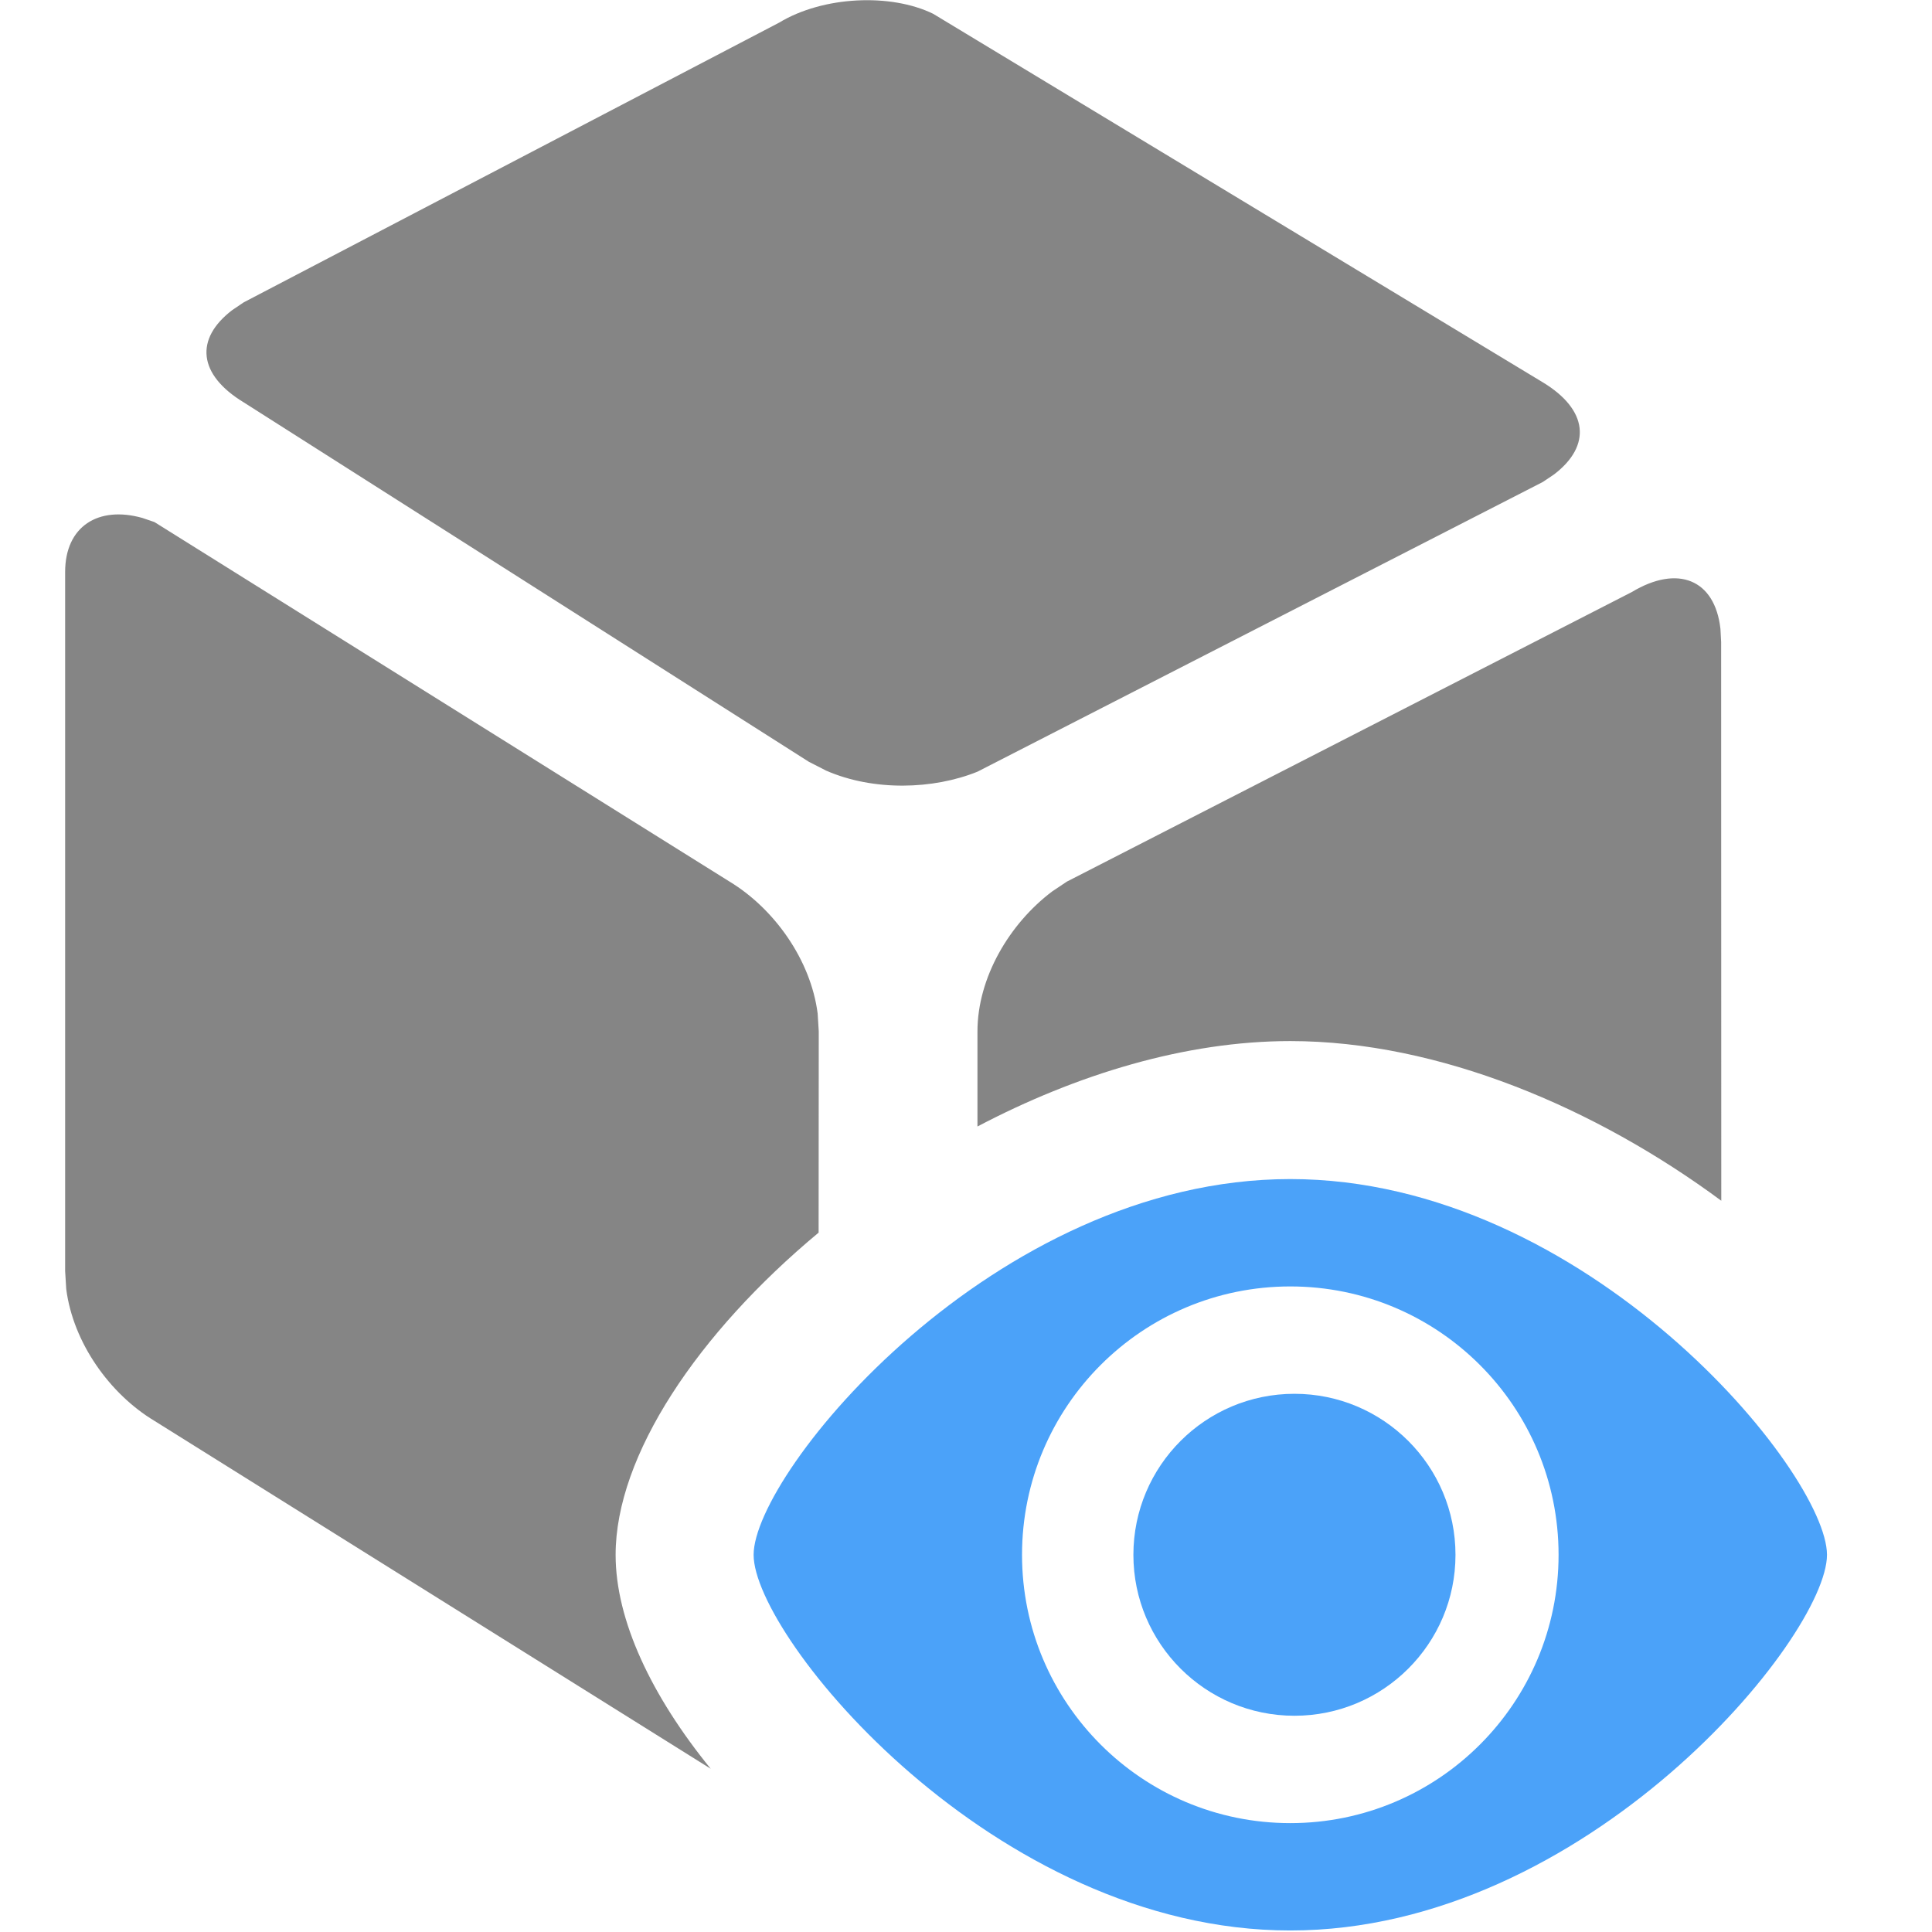
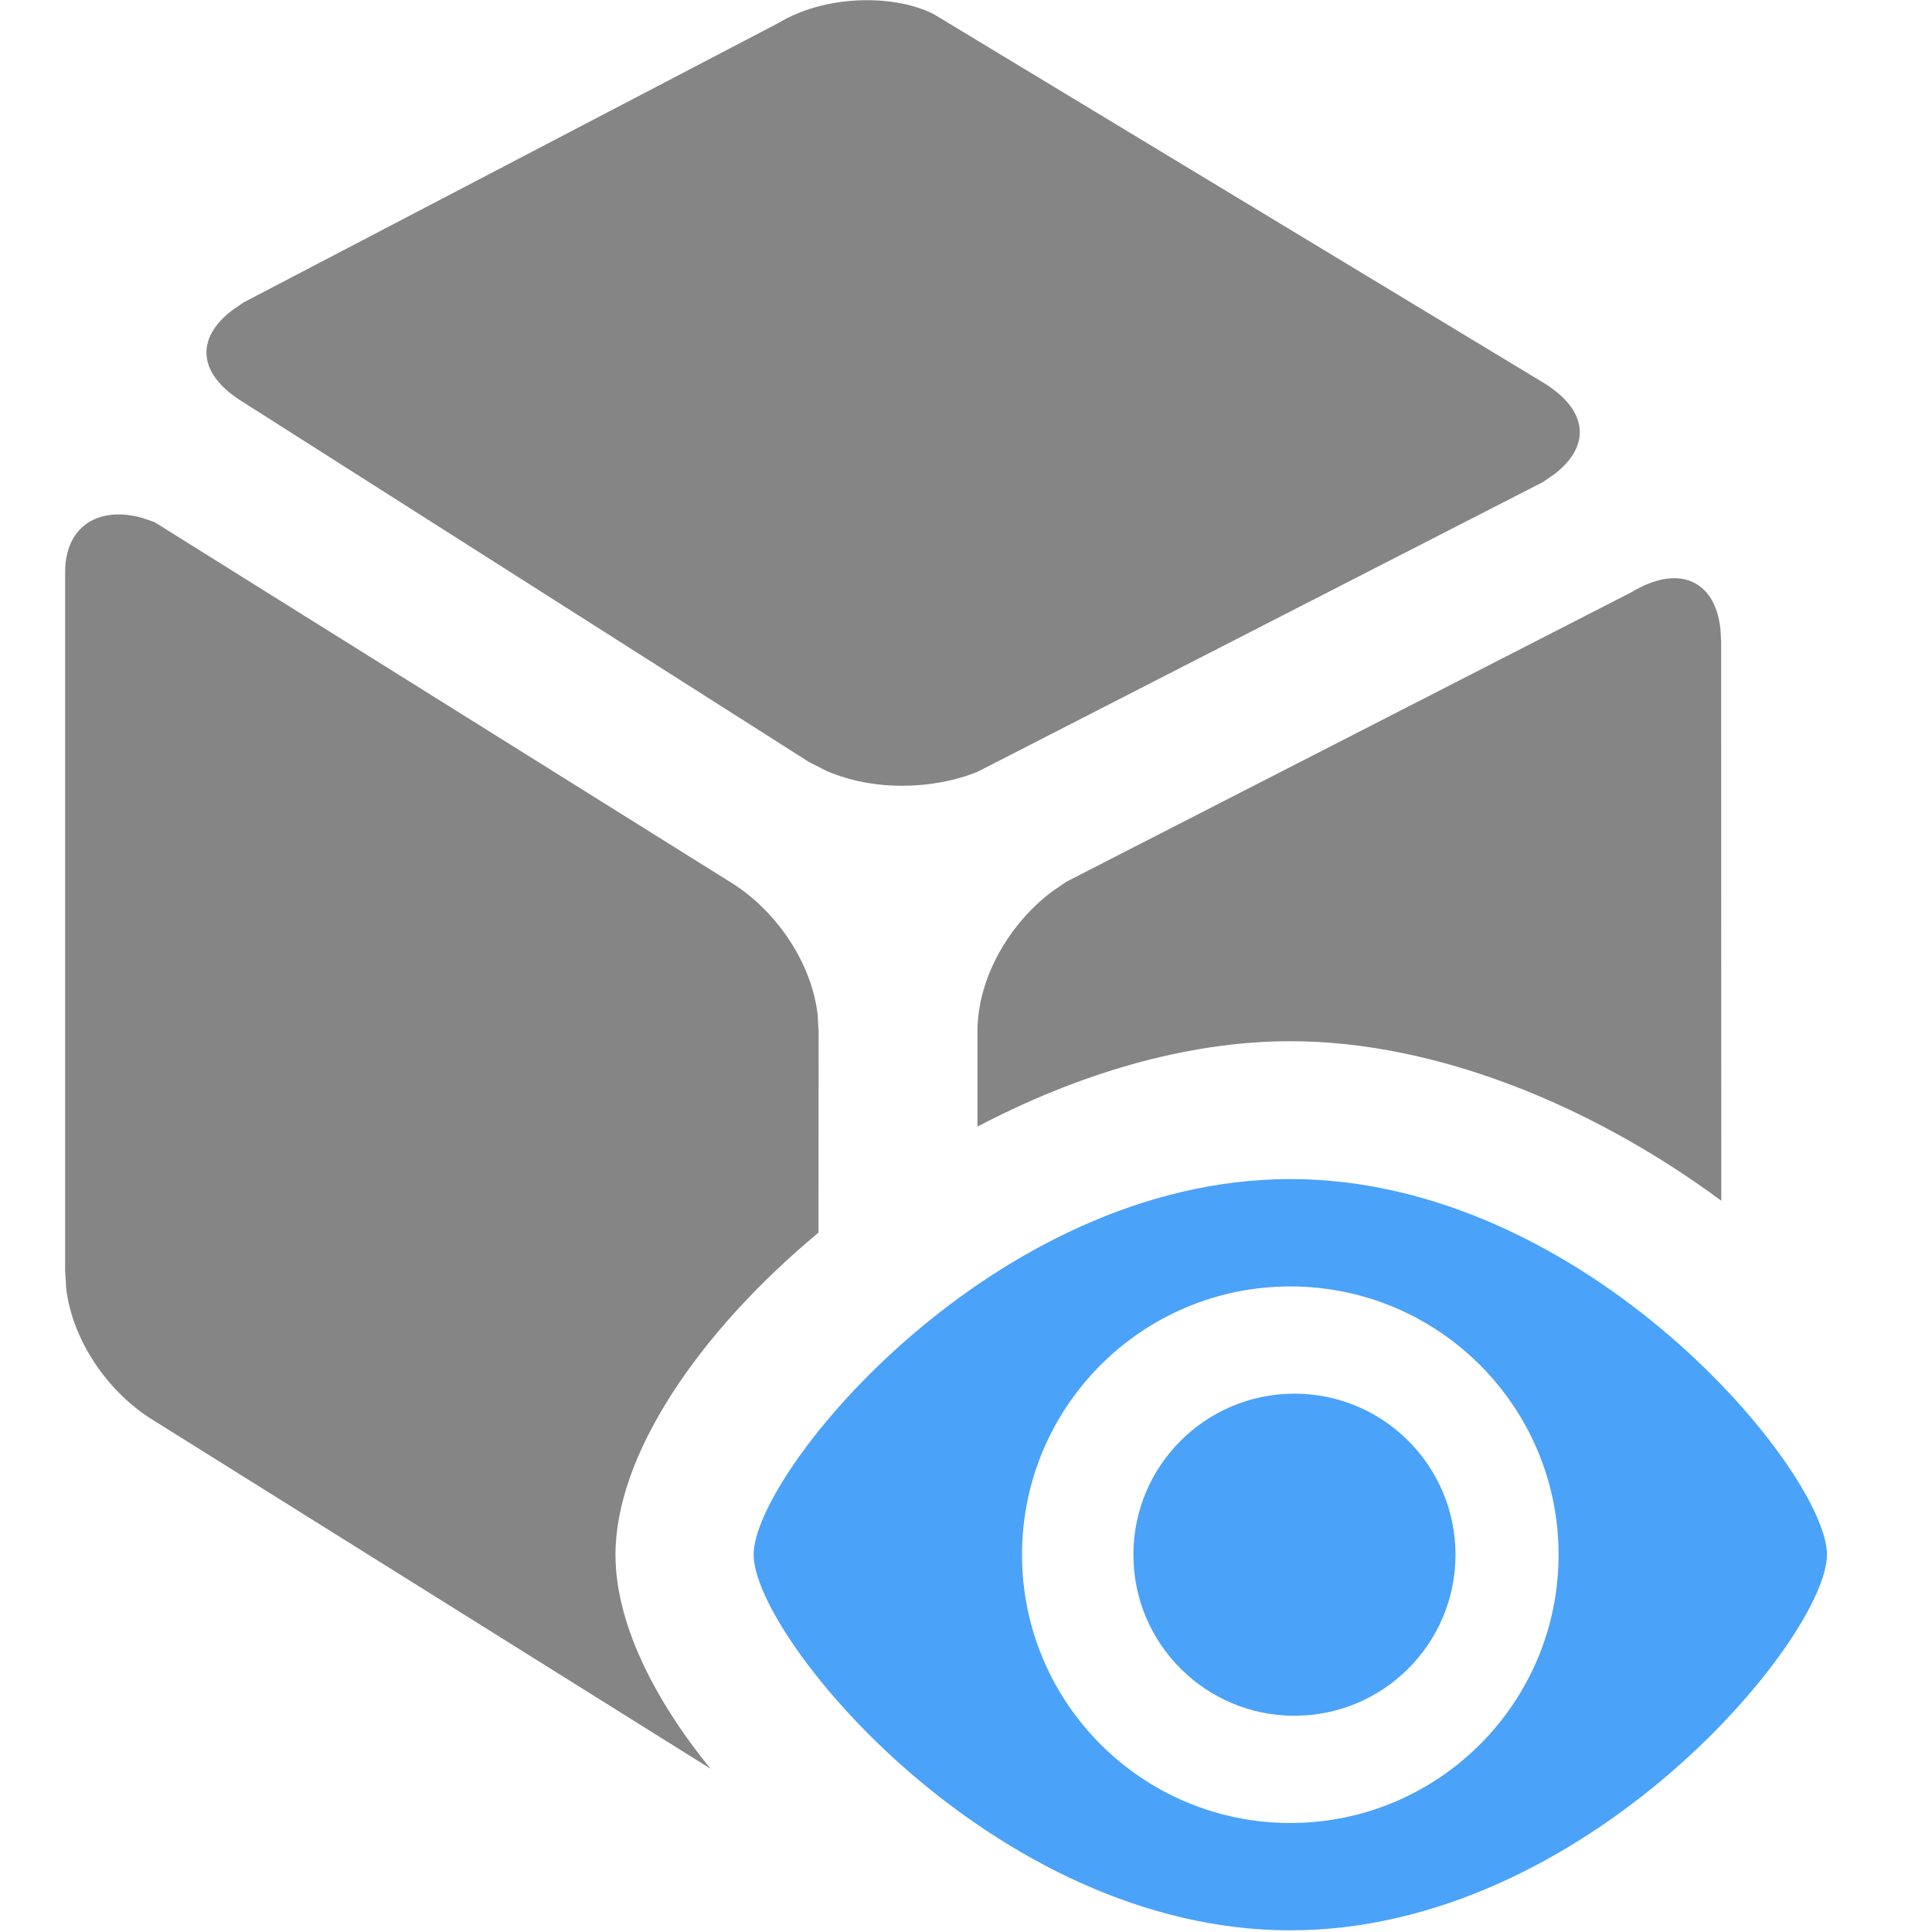
- <svg xmlns="http://www.w3.org/2000/svg" width="14px" height="14px" viewBox="0 0 14 14" version="1.1">
-   <g id="Icon" stroke="none" stroke-width="1" fill="none" fill-rule="evenodd">
-     <g id="Visual-Studio" transform="translate(-83, -250)">
-       <g id="namespace_viewer" transform="translate(83, 250)">
-         <path d="M0.472,4.145 C0.472,3.813 0.713,3.664 1.031,3.753 L1.119,3.783 L5.286,6.388 C5.61,6.584 5.875,6.955 5.925,7.344 L5.933,7.474 L5.932,8.932 C5.057,9.66 4.461,10.547 4.461,11.267 C4.461,11.742 4.721,12.29 5.15,12.817 L1.119,10.296 C0.795,10.101 0.53,9.73 0.48,9.341 L0.472,9.211 L0.472,4.145 Z M11.825,4.29 C12.157,4.09 12.427,4.198 12.467,4.557 L12.472,4.652 L12.473,8.701 C11.566,8.03 10.428,7.544 9.35,7.544 C8.59,7.544 7.8,7.786 7.083,8.163 L7.083,7.475 C7.083,7.084 7.315,6.693 7.624,6.46 L7.73,6.389 L11.825,4.29 Z M1.766,2.191 L5.646,0.164 C5.965,-0.029 6.455,-0.05 6.762,0.1 L11.179,2.77 C11.508,2.969 11.535,3.229 11.261,3.438 L11.179,3.493 L7.083,5.592 C6.764,5.721 6.331,5.735 5.986,5.584 L5.861,5.52 L1.765,2.915 C1.436,2.715 1.409,2.456 1.683,2.247 L1.766,2.191 Z" id="形状" fill="#858585" fill-rule="nonzero" />
-         <path d="M9.35,8.544 C11.498,8.544 13.239,10.67 13.239,11.267 C13.239,11.863 11.498,13.989 9.35,13.989 C7.202,13.989 5.461,11.863 5.461,11.267 C5.461,10.67 7.202,8.544 9.35,8.544 Z M9.35,9.322 C8.276,9.322 7.406,10.193 7.406,11.267 C7.406,12.34 8.276,13.211 9.35,13.211 C10.424,13.211 11.294,12.34 11.294,11.267 C11.294,10.193 10.424,9.322 9.35,9.322 Z" id="形状结合" fill="#4BA2F9" />
-         <path d="M9.38,12.433 C10.024,12.433 10.547,11.911 10.547,11.267 C10.547,10.622 10.024,10.1 9.38,10.1 C8.736,10.1 8.213,10.622 8.213,11.267 C8.213,11.911 8.736,12.433 9.38,12.433 Z" id="椭圆形" fill="#4BA2F9" />
-       </g>
+ <svg xmlns="http://www.w3.org/2000/svg" height="14" viewBox="0 0 14 14" width="14">
+   <g fill="none" fill-rule="evenodd">
+     <path d="m.472 4.145c0-.331.242-.481.559-.392l.088.03 4.167 2.605c.323.196.589.567.638.956l.008.13-.001 1.458c-.875.728-1.471 1.615-1.471 2.334 0 .475.26 1.024.689 1.551l-4.031-2.521c-.323-.195-.589-.566-.638-.955l-.008-.13zm11.353.145c.332-.201.602-.093.642.267l.005.095.001 4.049c-.907-.671-2.045-1.156-3.123-1.156-.76 0-1.55.242-2.267.619l0-.689c0-.391.232-.782.541-1.015l.106-.072zm-10.059-2.099 3.88-2.027c.319-.193.809-.214 1.116-.064l4.417 2.67c.329.199.356.459.082.668l-.082.056-4.096 2.099c-.319.129-.752.143-1.097-.008l-.125-.064-4.096-2.605c-.329-.199-.356-.459-.082-.668z" fill="#858585" fill-rule="nonzero" />
+     <g fill="#4ba2f9">
+       <path d="m9.35 8.544c2.148 0 3.889 2.126 3.889 2.722 0 .596-1.741 2.722-3.889 2.722-2.148 0-3.889-2.126-3.889-2.722 0-.596 1.741-2.722 3.889-2.722zm0 .778c-1.074 0-1.944.871-1.944 1.944 0 1.074.871 1.944 1.944 1.944 1.074 0 1.944-.871 1.944-1.944 0-1.074-.871-1.944-1.944-1.944z" />
+       <path d="m9.38 12.433c.644 0 1.167-.522 1.167-1.167 0-.644-.522-1.167-1.167-1.167-.644 0-1.167.522-1.167 1.167 0 .644.522 1.167 1.167 1.167z" />
    </g>
  </g>
</svg>
